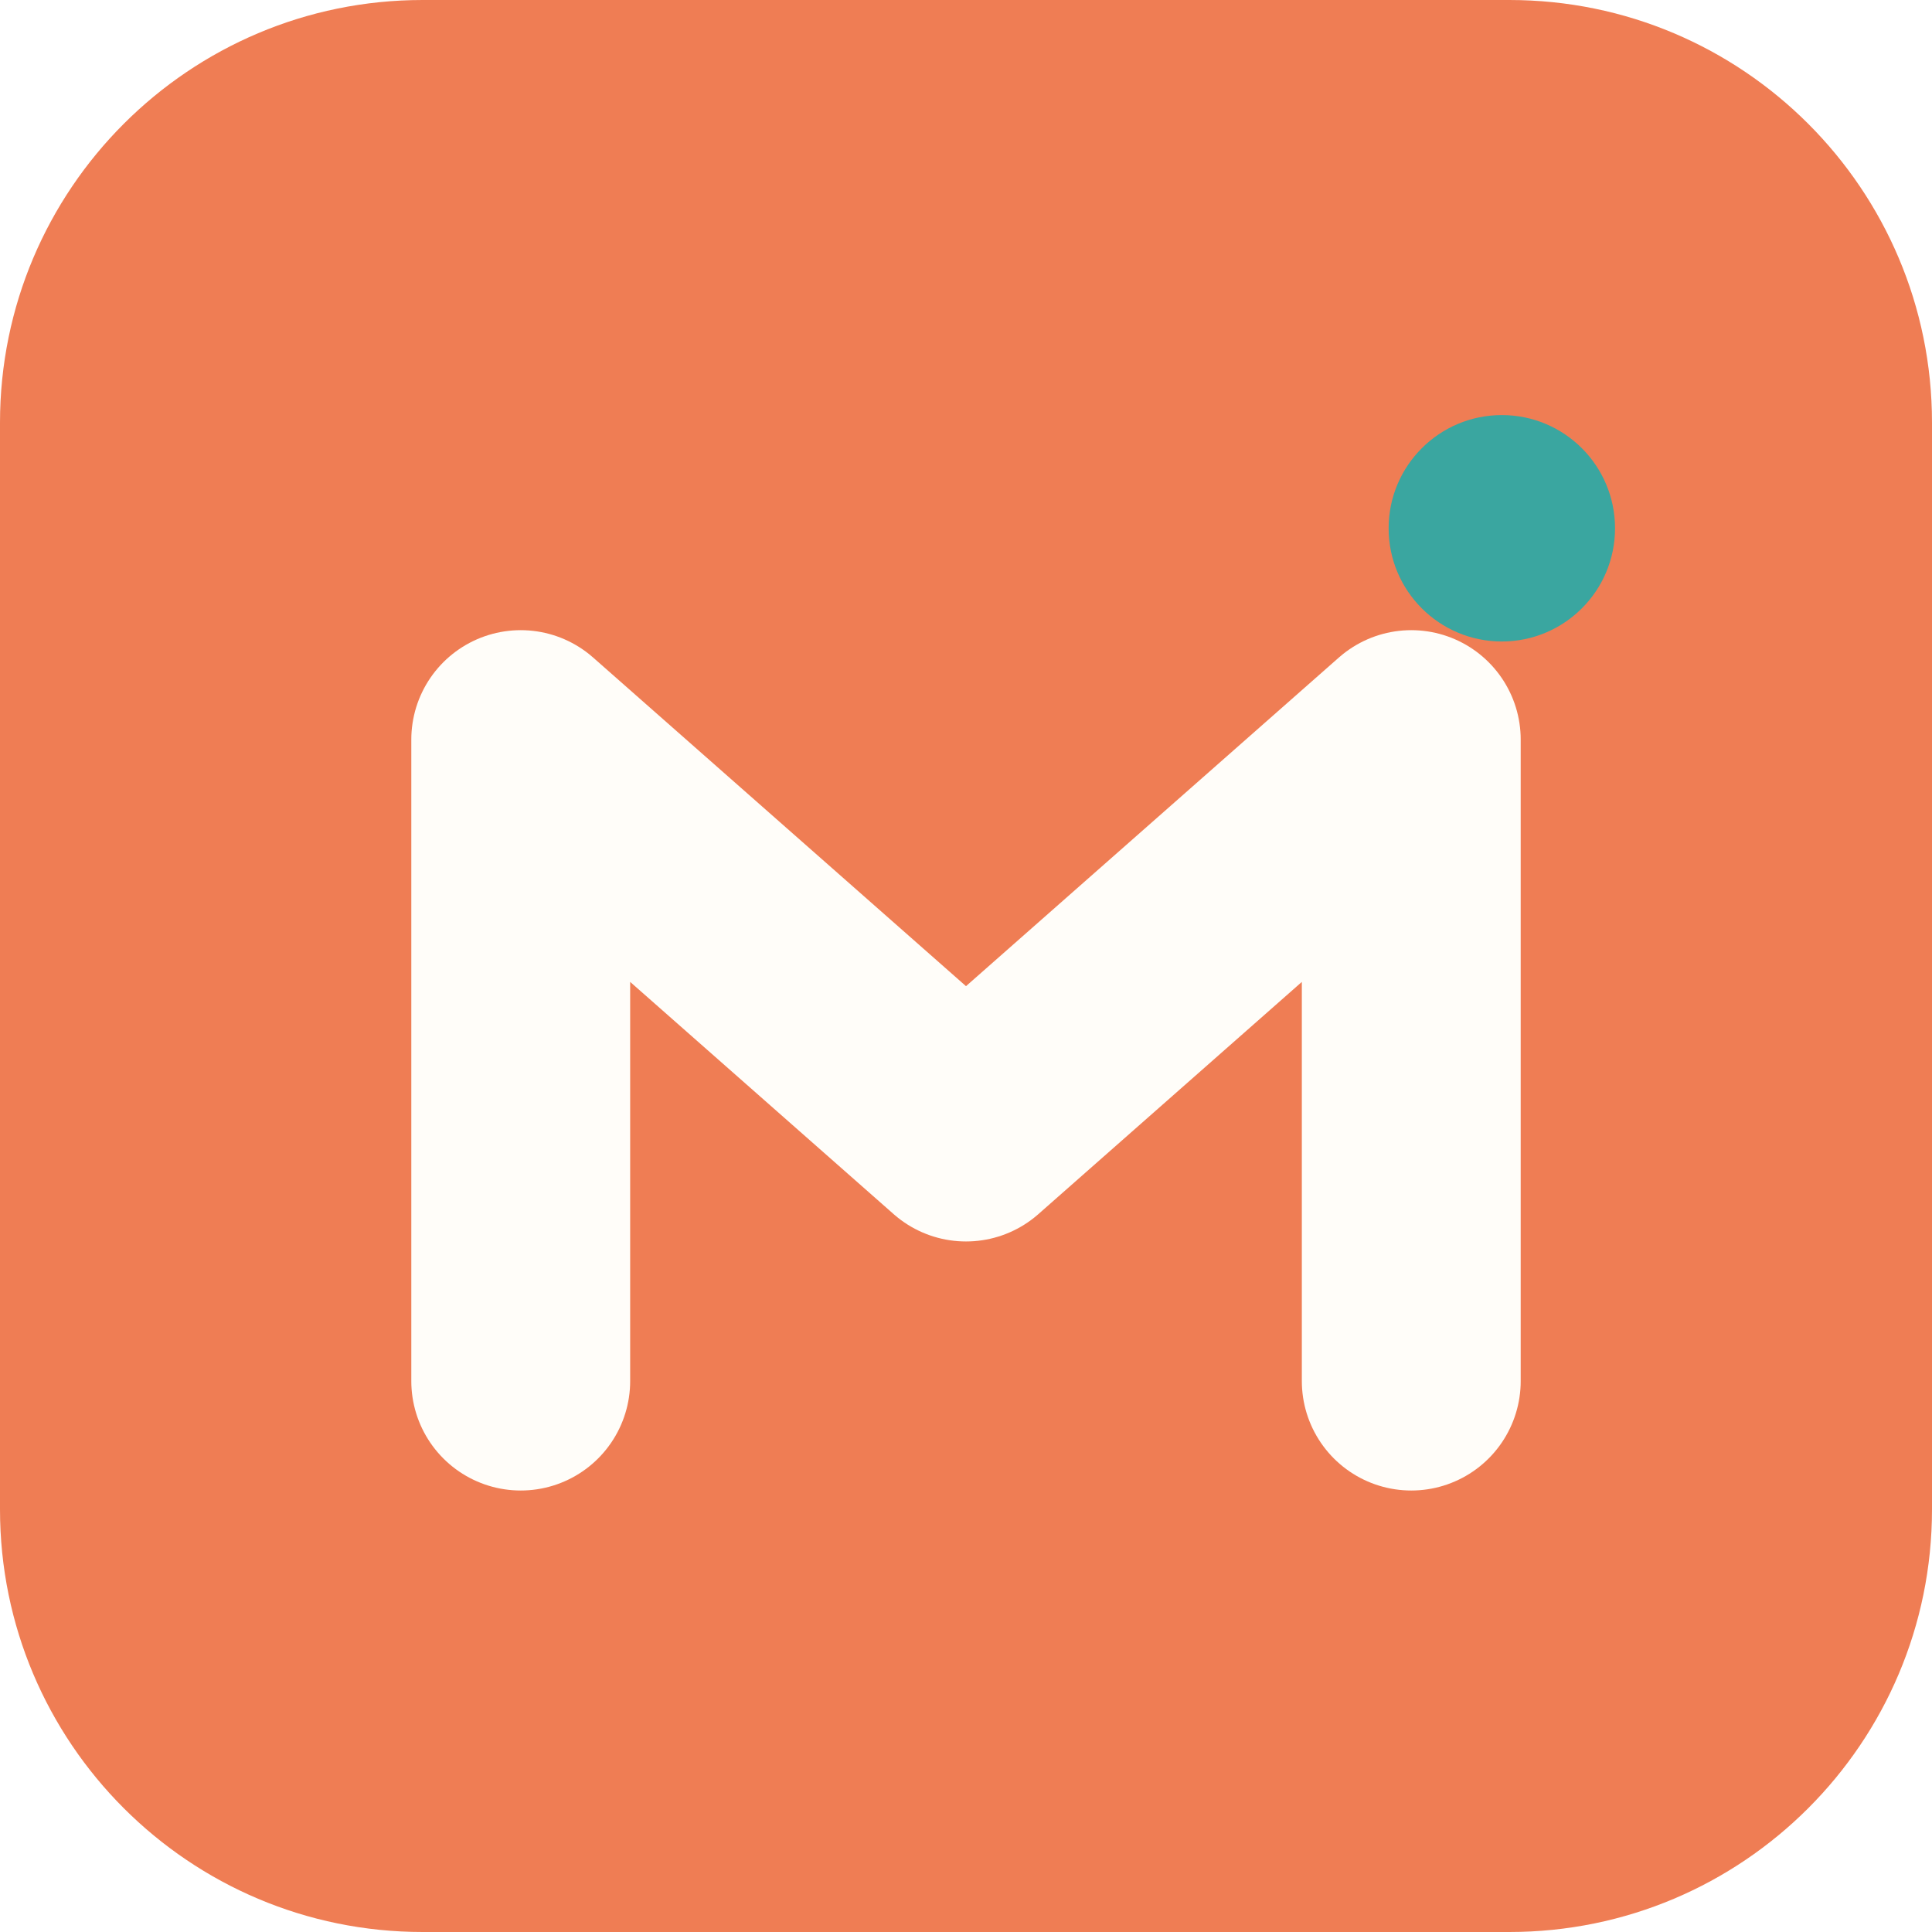
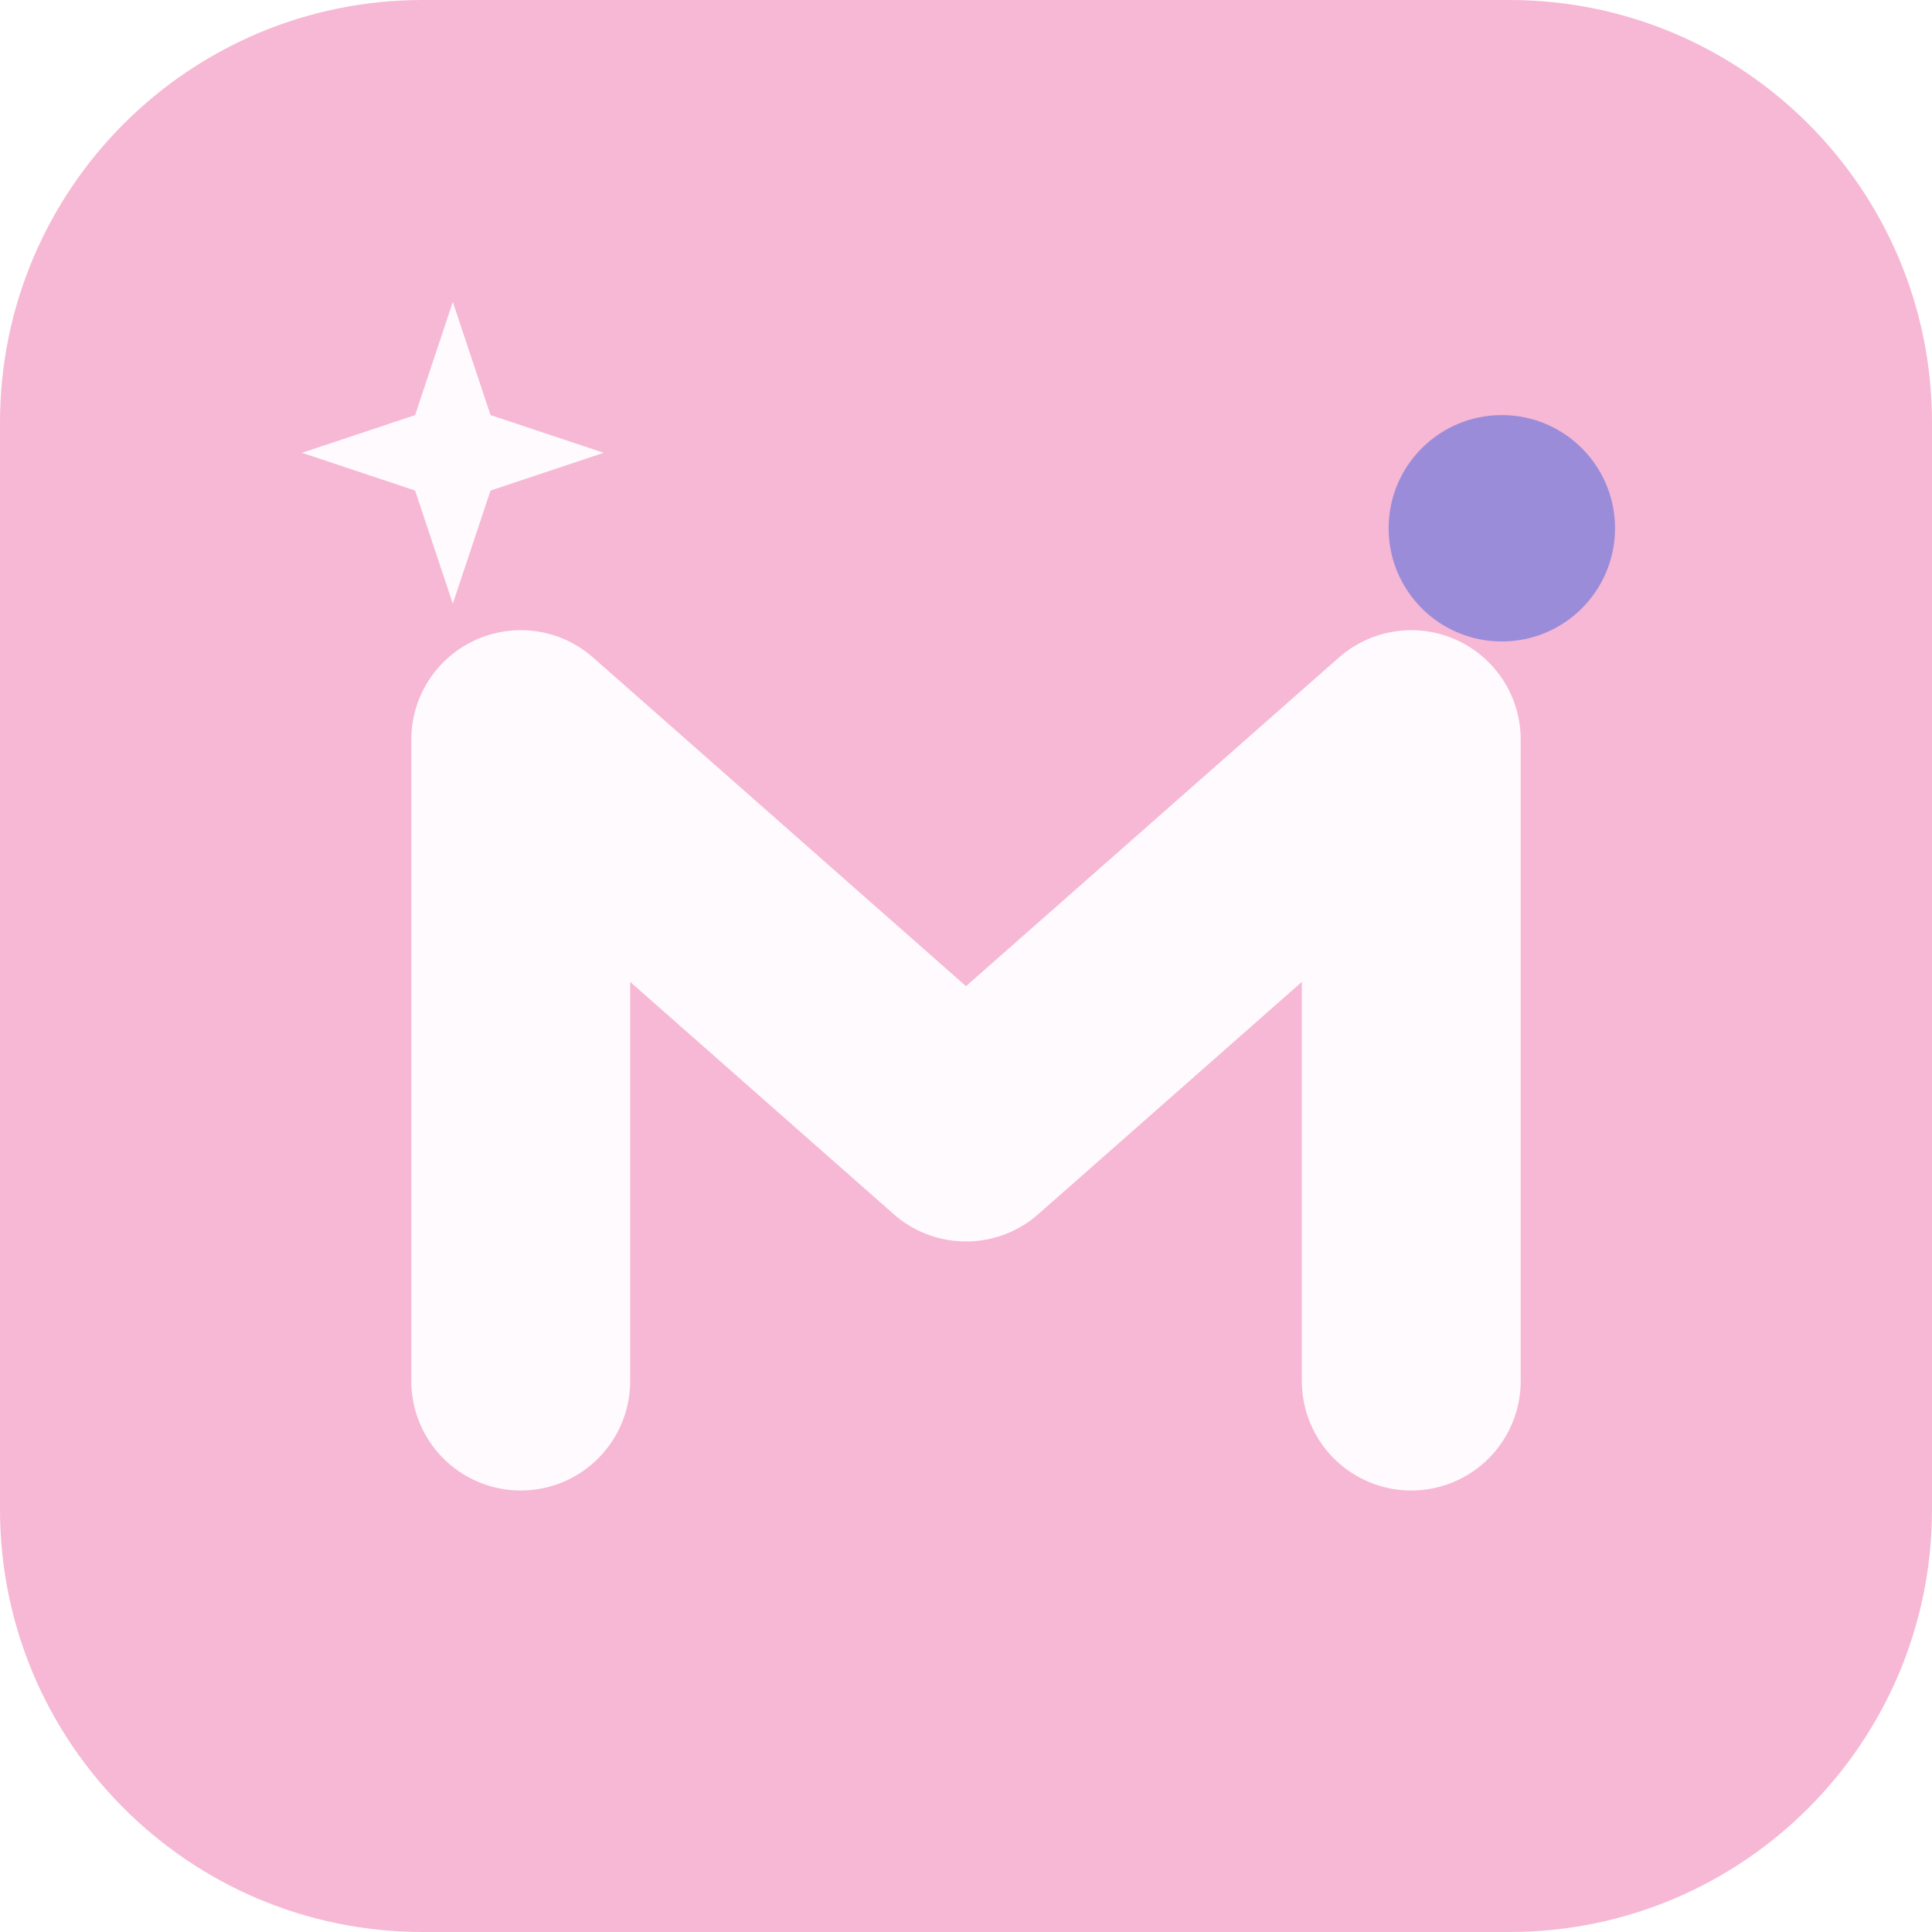
<svg xmlns="http://www.w3.org/2000/svg" viewBox="0 0 512 512">
-   <rect x="0" y="0" width="512" height="512" rx="112" fill="#ef7d54" />
-   <path d="M 138 366 L 138 196 L 256 300 L 374 196 L 374 366" fill="none" stroke="#fffdf9" stroke-width="58" stroke-linecap="round" stroke-linejoin="round" />
-   <circle cx="398" cy="140" r="30" fill="#3aa6a0" />
+   <rect x="0" y="0" width="512" height="512" rx="112" fill="#f6b8d4" />
+   <path d="M 138 366 L 138 196 L 256 300 L 374 196 L 374 366" fill="none" stroke="#fffafd" stroke-width="58" stroke-linecap="round" stroke-linejoin="round" />
+   <circle cx="398" cy="140" r="30" fill="#9b8cd9" />
+   <path d="M 120 80 L 130 110 L 160 120 L 130 130 L 120 160 L 110 130 L 80 120 L 110 110 Z" fill="#fffafd" />
</svg>
